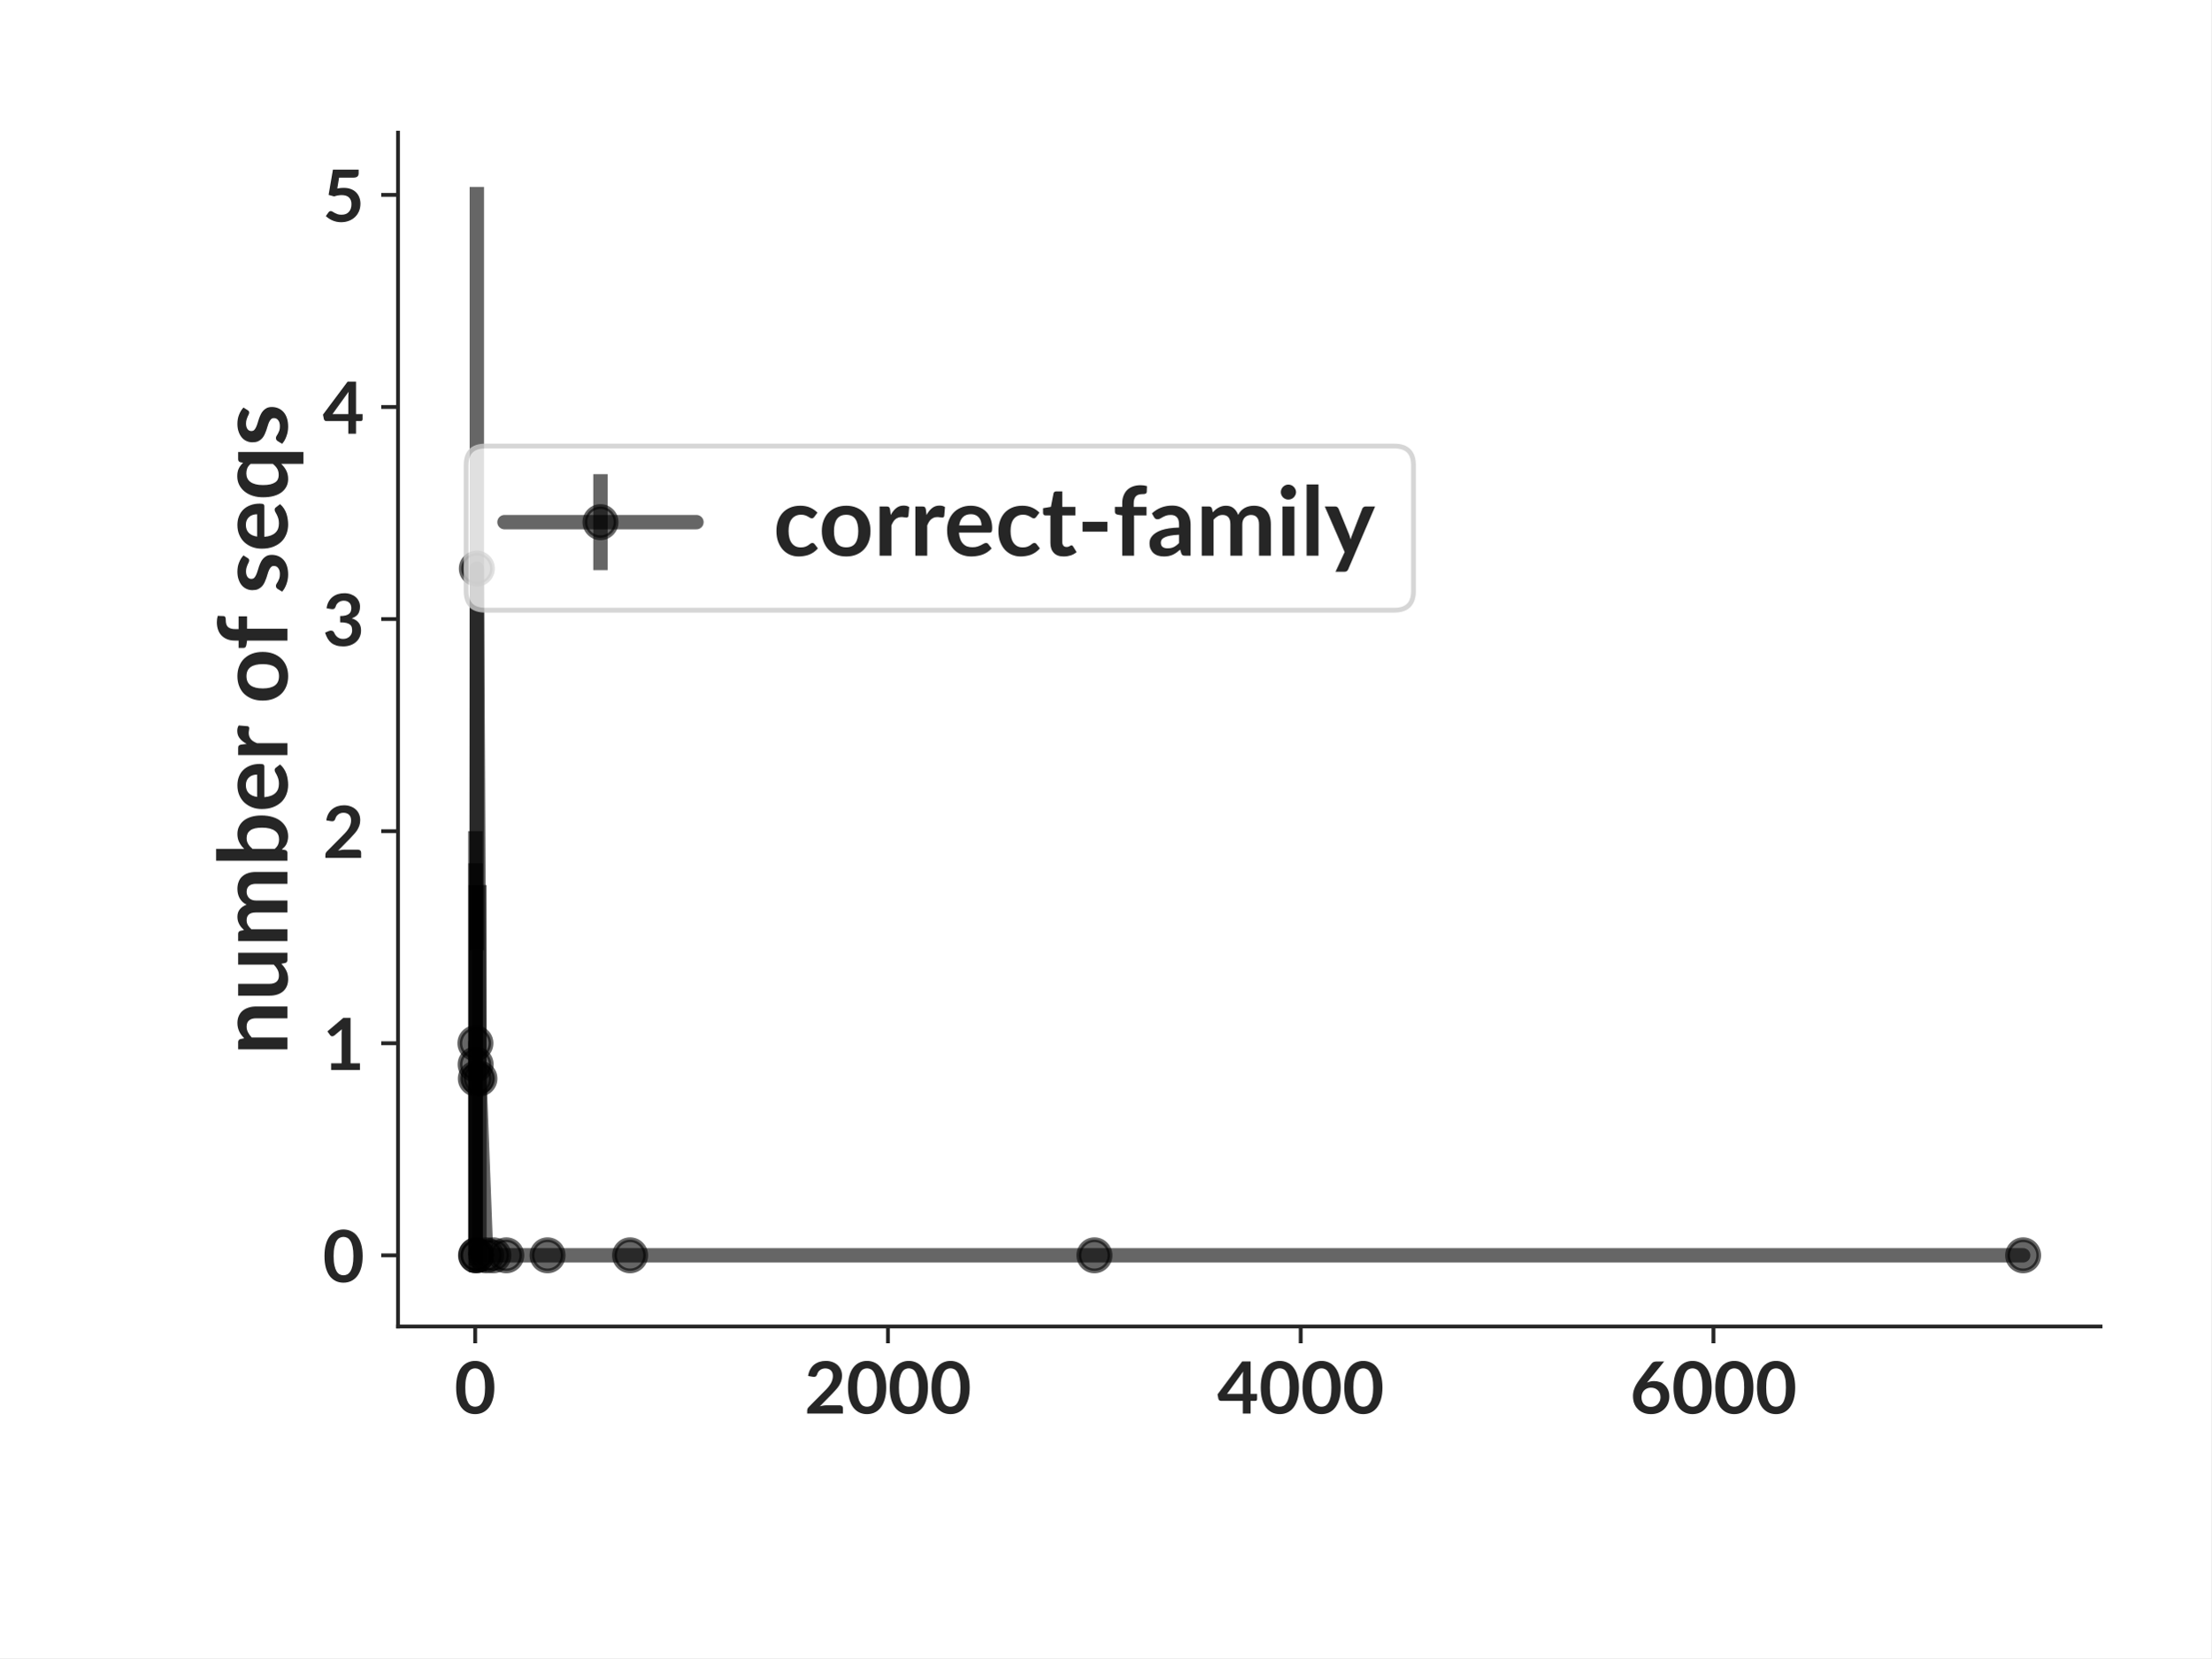
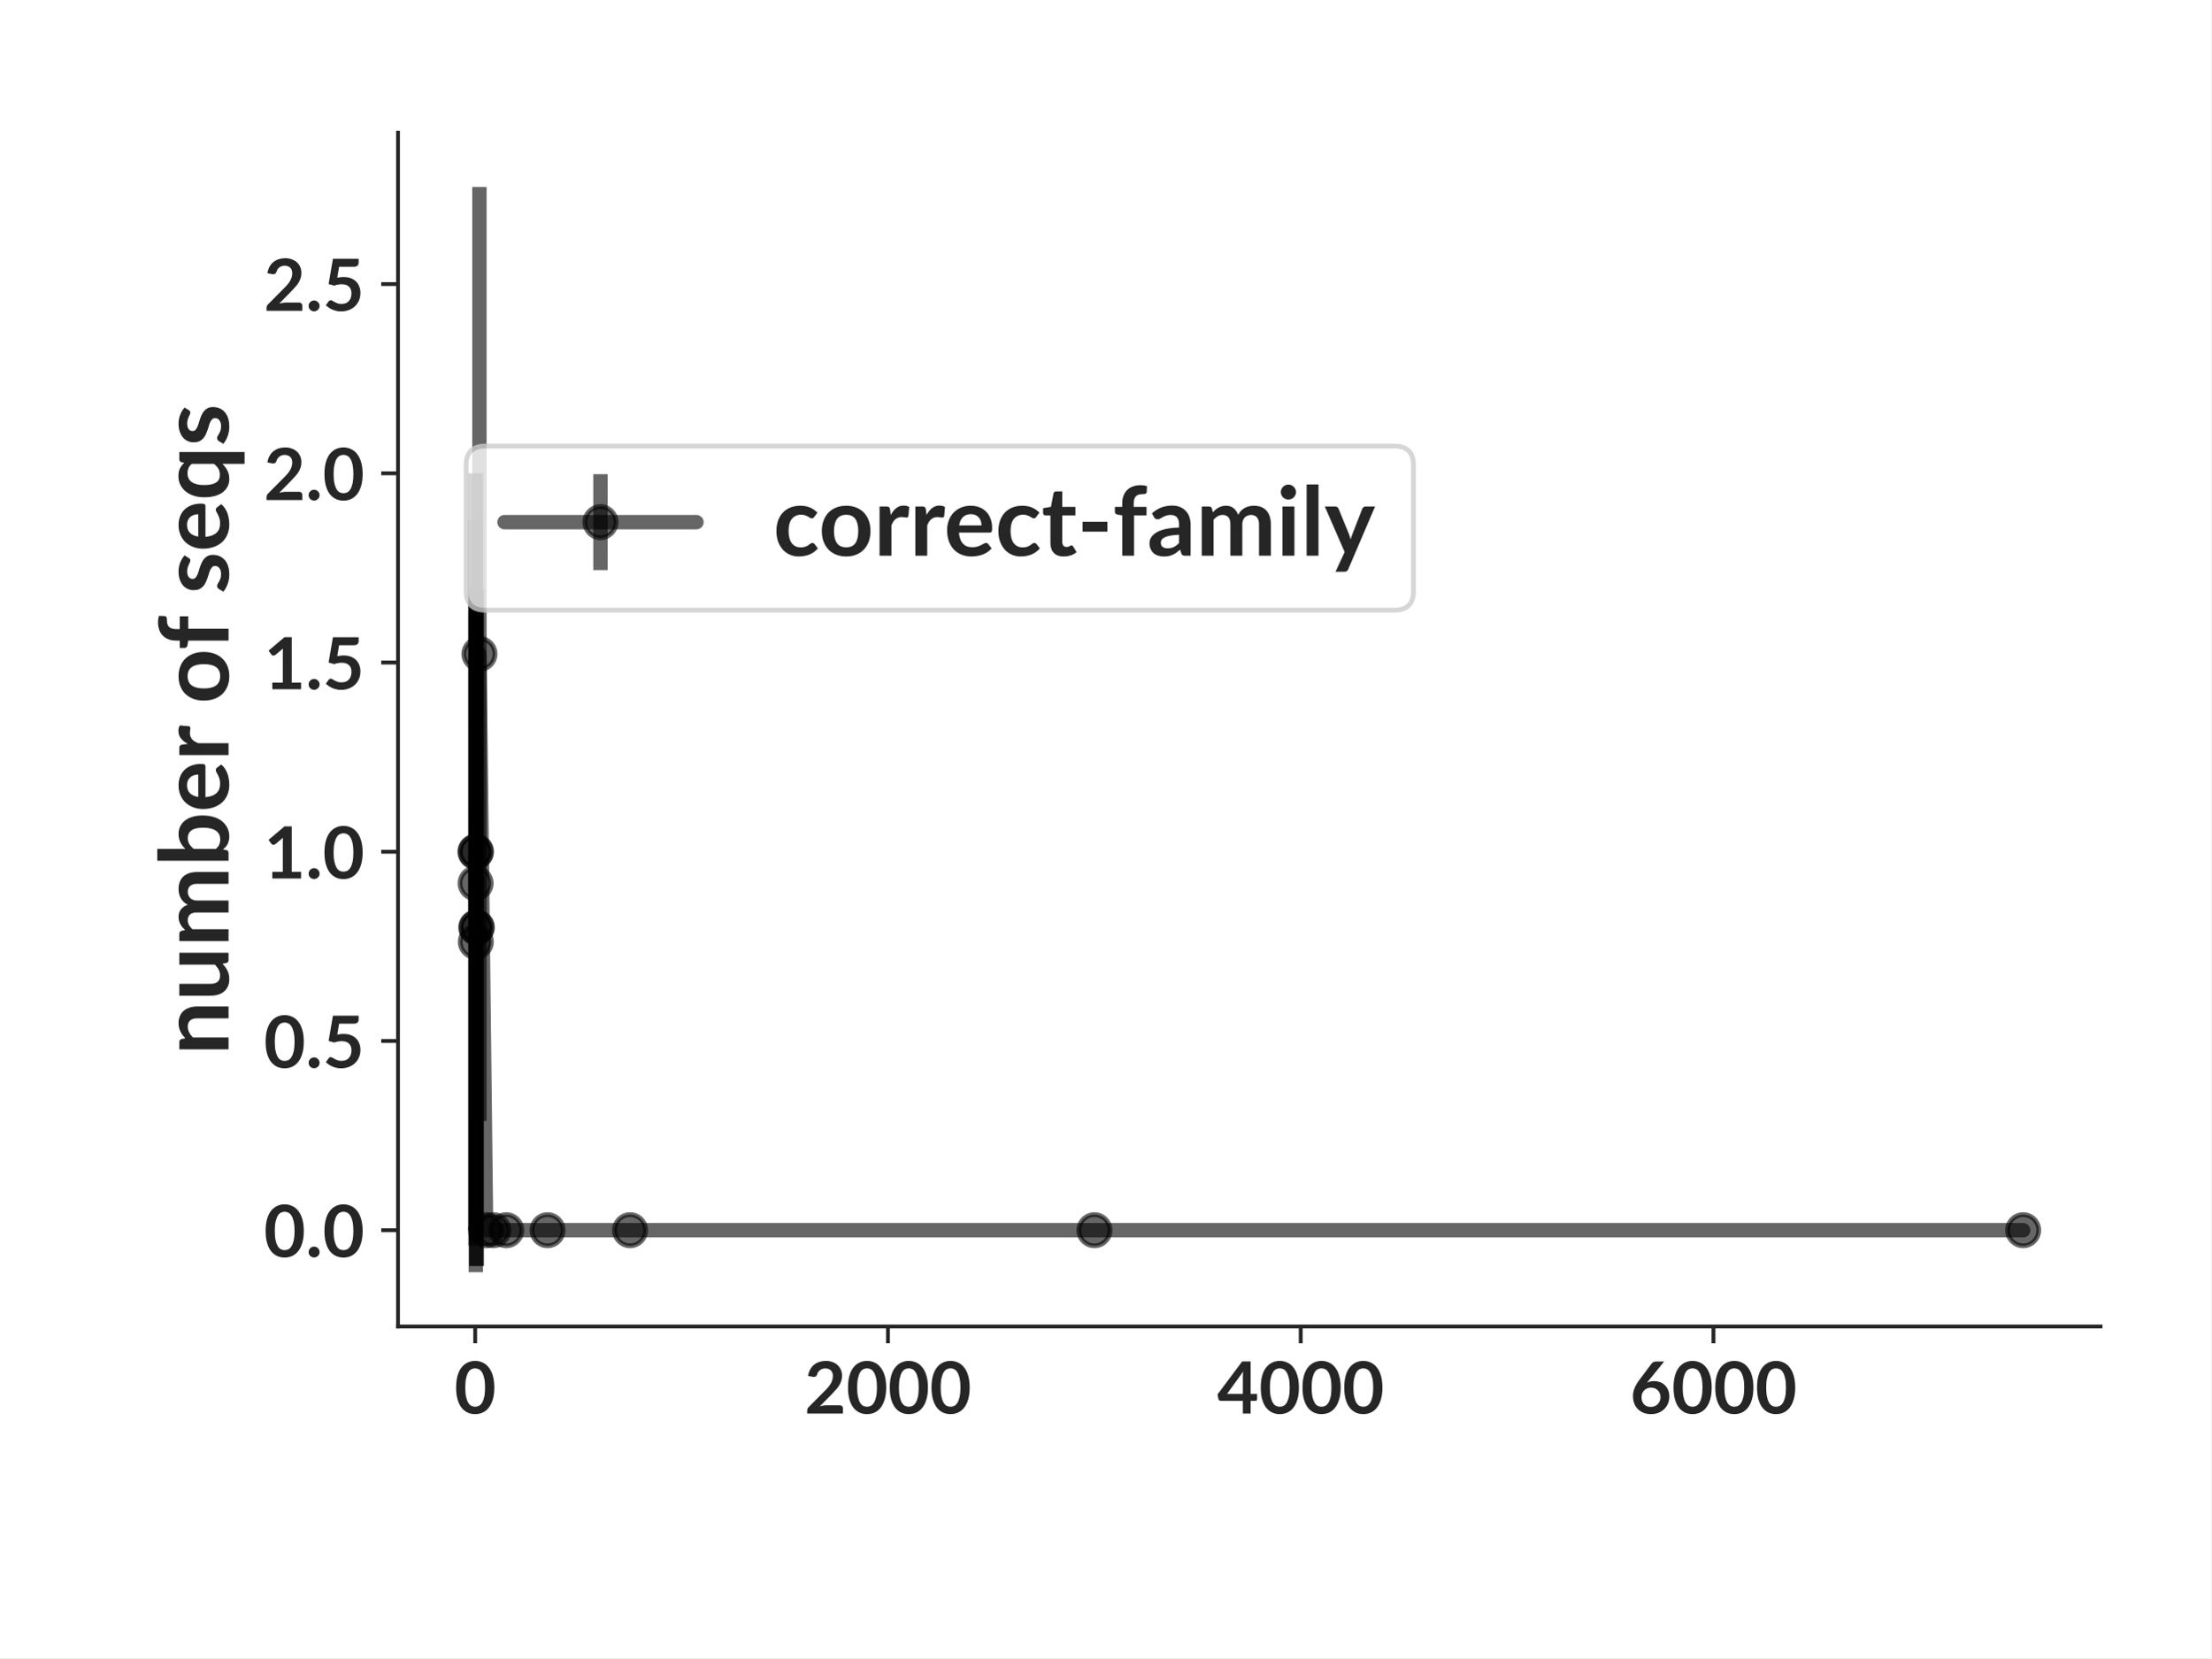
<svg xmlns="http://www.w3.org/2000/svg" xmlns:xlink="http://www.w3.org/1999/xlink" width="460.8pt" height="345.6pt" viewBox="0 0 460.8 345.6" version="1.1">
  <defs>
    <style type="text/css">*{stroke-linejoin: round; stroke-linecap: butt}</style>
  </defs>
  <g id="figure_1">
    <g id="patch_1">
      <path d="M 0 345.6  L 460.8 345.6  L 460.8 0  L 0 0  z " style="fill: #ffffff" />
    </g>
    <g id="axes_1">
      <g id="patch_2">
        <path d="M 82.944 276.48  L 437.76 276.48  L 437.76 27.648  L 82.944 27.648  z " style="fill: #ffffff" />
      </g>
      <g id="matplotlib.axis_1">
        <g id="xtick_1">
          <g id="line2d_1">
            <defs>
-               <path id="md4a5f0600e" d="M 0 0  L 0 3.5  " style="stroke: #262626; stroke-width: 0.8" />
+               <path id="mb7a3365668" d="M 0 0  L 0 3.5  " style="stroke: #262626; stroke-width: 0.8" />
            </defs>
            <g>
-               <use xlink:href="#md4a5f0600e" x="99.029" y="276.48" style="fill: #262626; stroke: #262626; stroke-width: 0.8" />
+               <use xlink:href="#mb7a3365668" x="99.029" y="276.48" style="fill: #262626; stroke: #262626; stroke-width: 0.8" />
            </g>
          </g>
          <g id="text_1">
            <text style="fill: #262626; font: 700 15px 'Lato'; text-anchor: middle" x="99.029" y="294.625" transform="rotate(-0 99.02899 294.6245)">0</text>
          </g>
        </g>
        <g id="xtick_2">
          <g id="line2d_2">
            <g>
-               <use xlink:href="#md4a5f0600e" x="185.051" y="276.48" style="fill: #262626; stroke: #262626; stroke-width: 0.8" />
+               <use xlink:href="#mb7a3365668" x="185.051" y="276.48" style="fill: #262626; stroke: #262626; stroke-width: 0.8" />
            </g>
          </g>
          <g id="text_2">
            <text style="fill: #262626; font: 700 15px 'Lato'; text-anchor: middle" x="185.051" y="294.625" transform="rotate(-0 185.0507 294.6245)">2000</text>
          </g>
        </g>
        <g id="xtick_3">
          <g id="line2d_3">
            <g>
-               <use xlink:href="#md4a5f0600e" x="271.072" y="276.48" style="fill: #262626; stroke: #262626; stroke-width: 0.8" />
+               <use xlink:href="#mb7a3365668" x="271.072" y="276.48" style="fill: #262626; stroke: #262626; stroke-width: 0.8" />
            </g>
          </g>
          <g id="text_3">
            <text style="fill: #262626; font: 700 15px 'Lato'; text-anchor: middle" x="271.072" y="294.625" transform="rotate(-0 271.0725 294.6245)">4000</text>
          </g>
        </g>
        <g id="xtick_4">
          <g id="line2d_4">
            <g>
-               <use xlink:href="#md4a5f0600e" x="357.094" y="276.48" style="fill: #262626; stroke: #262626; stroke-width: 0.8" />
+               <use xlink:href="#mb7a3365668" x="357.094" y="276.48" style="fill: #262626; stroke: #262626; stroke-width: 0.8" />
            </g>
          </g>
          <g id="text_4">
            <text style="fill: #262626; font: 700 15px 'Lato'; text-anchor: middle" x="357.094" y="294.625" transform="rotate(-0 357.0942 294.6245)">6000</text>
          </g>
        </g>
      </g>
      <g id="matplotlib.axis_2">
        <g id="ytick_1">
          <g id="line2d_5">
            <defs>
-               <path id="md81c97860f" d="M 0 0  L -3.5 0  " style="stroke: #262626; stroke-width: 0.8" />
+               <path id="m3ade9acc33" d="M 0 0  L -3.5 0  " style="stroke: #262626; stroke-width: 0.8" />
            </defs>
            <g>
-               <use xlink:href="#md81c97860f" x="82.944" y="261.653" style="fill: #262626; stroke: #262626; stroke-width: 0.8" />
+               <use xlink:href="#m3ade9acc33" x="82.944" y="256.416" style="fill: #262626; stroke: #262626; stroke-width: 0.8" />
            </g>
          </g>
          <g id="text_5">
-             <text style="fill: #262626; font: 700 15px 'Lato'; text-anchor: end" x="75.944" y="267.226" transform="rotate(-0 75.944 267.2256)">0</text>
+             <text style="fill: #262626; font: 700 15px 'Lato'; text-anchor: end" x="75.944" y="261.988" transform="rotate(-0 75.944 261.9883)">0.0</text>
          </g>
        </g>
        <g id="ytick_2">
          <g id="line2d_6">
            <g>
-               <use xlink:href="#md81c97860f" x="82.944" y="217.447" style="fill: #262626; stroke: #262626; stroke-width: 0.8" />
+               <use xlink:href="#m3ade9acc33" x="82.944" y="216.975" style="fill: #262626; stroke: #262626; stroke-width: 0.8" />
            </g>
          </g>
          <g id="text_6">
-             <text style="fill: #262626; font: 700 15px 'Lato'; text-anchor: end" x="75.944" y="223.019" transform="rotate(-0 75.944 223.0188)">1</text>
+             <text style="fill: #262626; font: 700 15px 'Lato'; text-anchor: end" x="75.944" y="222.547" transform="rotate(-0 75.944 222.5469)">0.5</text>
          </g>
        </g>
        <g id="ytick_3">
          <g id="line2d_7">
            <g>
-               <use xlink:href="#md81c97860f" x="82.944" y="173.24" style="fill: #262626; stroke: #262626; stroke-width: 0.8" />
+               <use xlink:href="#m3ade9acc33" x="82.944" y="177.533" style="fill: #262626; stroke: #262626; stroke-width: 0.8" />
            </g>
          </g>
          <g id="text_7">
-             <text style="fill: #262626; font: 700 15px 'Lato'; text-anchor: end" x="75.944" y="178.812" transform="rotate(-0 75.944 178.812)">2</text>
+             <text style="fill: #262626; font: 700 15px 'Lato'; text-anchor: end" x="75.944" y="183.106" transform="rotate(-0 75.944 183.1055)">1.0</text>
          </g>
        </g>
        <g id="ytick_4">
          <g id="line2d_8">
            <g>
-               <use xlink:href="#md81c97860f" x="82.944" y="129.033" style="fill: #262626; stroke: #262626; stroke-width: 0.8" />
+               <use xlink:href="#m3ade9acc33" x="82.944" y="138.092" style="fill: #262626; stroke: #262626; stroke-width: 0.8" />
            </g>
          </g>
          <g id="text_8">
-             <text style="fill: #262626; font: 700 15px 'Lato'; text-anchor: end" x="75.944" y="134.605" transform="rotate(-0 75.944 134.6051)">3</text>
+             <text style="fill: #262626; font: 700 15px 'Lato'; text-anchor: end" x="75.944" y="143.664" transform="rotate(-0 75.944 143.6641)">1.5</text>
          </g>
        </g>
        <g id="ytick_5">
          <g id="line2d_9">
            <g>
-               <use xlink:href="#md81c97860f" x="82.944" y="84.826" style="fill: #262626; stroke: #262626; stroke-width: 0.8" />
+               <use xlink:href="#m3ade9acc33" x="82.944" y="98.65" style="fill: #262626; stroke: #262626; stroke-width: 0.8" />
            </g>
          </g>
          <g id="text_9">
-             <text style="fill: #262626; font: 700 15px 'Lato'; text-anchor: end" x="75.944" y="90.398" transform="rotate(-0 75.944 90.39831)">4</text>
+             <text style="fill: #262626; font: 700 15px 'Lato'; text-anchor: end" x="75.944" y="104.223" transform="rotate(-0 75.944 104.2227)">2.0</text>
          </g>
        </g>
        <g id="ytick_6">
          <g id="line2d_10">
            <g>
-               <use xlink:href="#md81c97860f" x="82.944" y="40.619" style="fill: #262626; stroke: #262626; stroke-width: 0.8" />
+               <use xlink:href="#m3ade9acc33" x="82.944" y="59.209" style="fill: #262626; stroke: #262626; stroke-width: 0.8" />
            </g>
          </g>
          <g id="text_10">
-             <text style="fill: #262626; font: 700 15px 'Lato'; text-anchor: end" x="75.944" y="46.191" transform="rotate(-0 75.944 46.19149)">5</text>
+             <text style="fill: #262626; font: 700 15px 'Lato'; text-anchor: end" x="75.944" y="64.781" transform="rotate(-0 75.944 64.78127)">2.5</text>
          </g>
        </g>
        <g id="text_11">
-           <text style="fill: #262626; font: 700 20px 'Lato'; text-anchor: middle" x="59.894" y="152.064" transform="rotate(-90 59.894 152.064)">number of seqs</text>
+           <text style="fill: #262626; font: 700 20px 'Lato'; text-anchor: middle" x="47.632" y="152.064" transform="rotate(-90 47.6315 152.064)">number of seqs</text>
        </g>
      </g>
      <g id="LineCollection_1">
-         <path d="M 99.072 261.653  L 99.072 173.24  " clip-path="url(#p6a9b780e72)" style="fill: none; stroke: #000000; stroke-opacity: 0.6; stroke-width: 3" />
-         <path d="M 99.115 263.805  L 99.115 179.929  " clip-path="url(#p6a9b780e72)" style="fill: none; stroke: #000000; stroke-opacity: 0.6; stroke-width: 3" />
-         <path d="M 99.158 265.169  L 99.158 184.459  " clip-path="url(#p6a9b780e72)" style="fill: none; stroke: #000000; stroke-opacity: 0.6; stroke-width: 3" />
-         <path d="M 99.201 261.653  L 99.201 261.653  " clip-path="url(#p6a9b780e72)" style="fill: none; stroke: #000000; stroke-opacity: 0.6; stroke-width: 3" />
-         <path d="M 99.244 261.653  L 99.244 261.653  " clip-path="url(#p6a9b780e72)" style="fill: none; stroke: #000000; stroke-opacity: 0.6; stroke-width: 3" />
-         <path d="M 99.373 198.056  L 99.373 38.959  " clip-path="url(#p6a9b780e72)" style="fill: none; stroke: #000000; stroke-opacity: 0.6; stroke-width: 3" />
-         <path d="M 99.911 265.169  L 99.911 184.459  " clip-path="url(#p6a9b780e72)" style="fill: none; stroke: #000000; stroke-opacity: 0.6; stroke-width: 3" />
-         <path d="M 101.309 261.653  L 101.309 261.653  " clip-path="url(#p6a9b780e72)" style="fill: none; stroke: #000000; stroke-opacity: 0.6; stroke-width: 3" />
-         <path d="M 102.814 261.653  L 102.814 261.653  " clip-path="url(#p6a9b780e72)" style="fill: none; stroke: #000000; stroke-opacity: 0.6; stroke-width: 3" />
-         <path d="M 105.502 261.653  L 105.502 261.653  " clip-path="url(#p6a9b780e72)" style="fill: none; stroke: #000000; stroke-opacity: 0.6; stroke-width: 3" />
-         <path d="M 114.104 261.653  L 114.104 261.653  " clip-path="url(#p6a9b780e72)" style="fill: none; stroke: #000000; stroke-opacity: 0.6; stroke-width: 3" />
-         <path d="M 131.309 261.653  L 131.309 261.653  " clip-path="url(#p6a9b780e72)" style="fill: none; stroke: #000000; stroke-opacity: 0.6; stroke-width: 3" />
-         <path d="M 228.083 261.653  L 228.083 261.653  " clip-path="url(#p6a9b780e72)" style="fill: none; stroke: #000000; stroke-opacity: 0.6; stroke-width: 3" />
-         <path d="M 421.632 261.653  L 421.632 261.653  " clip-path="url(#p6a9b780e72)" style="fill: none; stroke: #000000; stroke-opacity: 0.6; stroke-width: 3" />
+         <path d="M 99.072 256.416  L 99.072 98.65  " clip-path="url(#pc0c2d852da)" style="fill: none; stroke: #000000; stroke-opacity: 0.6; stroke-width: 3" />
+         <path d="M 99.115 259.631  L 99.115 108.582  " clip-path="url(#pc0c2d852da)" style="fill: none; stroke: #000000; stroke-opacity: 0.6; stroke-width: 3" />
+         <path d="M 99.158 265.169  L 99.158 127.46  " clip-path="url(#pc0c2d852da)" style="fill: none; stroke: #000000; stroke-opacity: 0.6; stroke-width: 3" />
+         <path d="M 99.201 256.416  L 99.201 98.65  " clip-path="url(#pc0c2d852da)" style="fill: none; stroke: #000000; stroke-opacity: 0.6; stroke-width: 3" />
+         <path d="M 99.244 263.865  L 99.244 122.755  " clip-path="url(#pc0c2d852da)" style="fill: none; stroke: #000000; stroke-opacity: 0.6; stroke-width: 3" />
+         <path d="M 99.373 263.865  L 99.373 122.755  " clip-path="url(#pc0c2d852da)" style="fill: none; stroke: #000000; stroke-opacity: 0.6; stroke-width: 3" />
+         <path d="M 99.911 233.64  L 99.911 38.959  " clip-path="url(#pc0c2d852da)" style="fill: none; stroke: #000000; stroke-opacity: 0.6; stroke-width: 3" />
+         <path d="M 101.309 256.416  L 101.309 256.416  " clip-path="url(#pc0c2d852da)" style="fill: none; stroke: #000000; stroke-opacity: 0.6; stroke-width: 3" />
+         <path d="M 102.814 256.416  L 102.814 256.416  " clip-path="url(#pc0c2d852da)" style="fill: none; stroke: #000000; stroke-opacity: 0.6; stroke-width: 3" />
+         <path d="M 105.502 256.416  L 105.502 256.416  " clip-path="url(#pc0c2d852da)" style="fill: none; stroke: #000000; stroke-opacity: 0.6; stroke-width: 3" />
+         <path d="M 114.104 256.416  L 114.104 256.416  " clip-path="url(#pc0c2d852da)" style="fill: none; stroke: #000000; stroke-opacity: 0.6; stroke-width: 3" />
+         <path d="M 131.309 256.416  L 131.309 256.416  " clip-path="url(#pc0c2d852da)" style="fill: none; stroke: #000000; stroke-opacity: 0.6; stroke-width: 3" />
+         <path d="M 228.083 256.416  L 228.083 256.416  " clip-path="url(#pc0c2d852da)" style="fill: none; stroke: #000000; stroke-opacity: 0.6; stroke-width: 3" />
+         <path d="M 421.632 256.416  L 421.632 256.416  " clip-path="url(#pc0c2d852da)" style="fill: none; stroke: #000000; stroke-opacity: 0.6; stroke-width: 3" />
      </g>
      <g id="line2d_11">
-         <path d="M 99.072 217.447  L 99.115 221.867  L 99.158 224.814  L 99.201 261.653  L 99.244 261.653  L 99.373 118.507  L 99.911 224.814  L 101.309 261.653  L 102.814 261.653  L 105.502 261.653  L 114.104 261.653  L 131.309 261.653  L 228.083 261.653  L 421.632 261.653  " clip-path="url(#p6a9b780e72)" style="fill: none; stroke: #000000; stroke-opacity: 0.6; stroke-width: 3; stroke-linecap: round" />
+         <path d="M 99.072 177.533  L 99.115 184.107  L 99.158 196.315  L 99.201 177.533  L 99.244 193.31  L 99.373 193.31  L 99.911 136.299  L 101.309 256.416  L 102.814 256.416  L 105.502 256.416  L 114.104 256.416  L 131.309 256.416  L 228.083 256.416  L 421.632 256.416  " clip-path="url(#pc0c2d852da)" style="fill: none; stroke: #000000; stroke-opacity: 0.6; stroke-width: 3; stroke-linecap: round" />
        <defs>
-           <path id="m14ded19021" d="M 0 3.25  C 0.862 3.25 1.689 2.908 2.298 2.298  C 2.908 1.689 3.25 0.862 3.25 0  C 3.25 -0.862 2.908 -1.689 2.298 -2.298  C 1.689 -2.908 0.862 -3.25 0 -3.25  C -0.862 -3.25 -1.689 -2.908 -2.298 -2.298  C -2.908 -1.689 -3.25 -0.862 -3.25 0  C -3.25 0.862 -2.908 1.689 -2.298 2.298  C -1.689 2.908 -0.862 3.25 0 3.25  z " style="stroke: #000000; stroke-opacity: 0.6" />
+           <path id="me315220455" d="M 0 3.25  C 0.862 3.25 1.689 2.908 2.298 2.298  C 2.908 1.689 3.25 0.862 3.25 0  C 3.25 -0.862 2.908 -1.689 2.298 -2.298  C 1.689 -2.908 0.862 -3.25 0 -3.25  C -0.862 -3.25 -1.689 -2.908 -2.298 -2.298  C -2.908 -1.689 -3.25 -0.862 -3.25 0  C -3.25 0.862 -2.908 1.689 -2.298 2.298  C -1.689 2.908 -0.862 3.25 0 3.25  z " style="stroke: #000000; stroke-opacity: 0.6" />
        </defs>
-         <g clip-path="url(#p6a9b780e72)">
-           <use xlink:href="#m14ded19021" x="99.072" y="217.447" style="fill-opacity: 0.6; stroke: #000000; stroke-opacity: 0.6" />
-           <use xlink:href="#m14ded19021" x="99.115" y="221.867" style="fill-opacity: 0.6; stroke: #000000; stroke-opacity: 0.6" />
-           <use xlink:href="#m14ded19021" x="99.158" y="224.814" style="fill-opacity: 0.6; stroke: #000000; stroke-opacity: 0.6" />
-           <use xlink:href="#m14ded19021" x="99.201" y="261.653" style="fill-opacity: 0.6; stroke: #000000; stroke-opacity: 0.6" />
-           <use xlink:href="#m14ded19021" x="99.244" y="261.653" style="fill-opacity: 0.6; stroke: #000000; stroke-opacity: 0.6" />
-           <use xlink:href="#m14ded19021" x="99.373" y="118.507" style="fill-opacity: 0.6; stroke: #000000; stroke-opacity: 0.6" />
-           <use xlink:href="#m14ded19021" x="99.911" y="224.814" style="fill-opacity: 0.6; stroke: #000000; stroke-opacity: 0.6" />
-           <use xlink:href="#m14ded19021" x="101.309" y="261.653" style="fill-opacity: 0.6; stroke: #000000; stroke-opacity: 0.6" />
-           <use xlink:href="#m14ded19021" x="102.814" y="261.653" style="fill-opacity: 0.6; stroke: #000000; stroke-opacity: 0.6" />
-           <use xlink:href="#m14ded19021" x="105.502" y="261.653" style="fill-opacity: 0.6; stroke: #000000; stroke-opacity: 0.6" />
-           <use xlink:href="#m14ded19021" x="114.104" y="261.653" style="fill-opacity: 0.6; stroke: #000000; stroke-opacity: 0.6" />
-           <use xlink:href="#m14ded19021" x="131.309" y="261.653" style="fill-opacity: 0.6; stroke: #000000; stroke-opacity: 0.6" />
-           <use xlink:href="#m14ded19021" x="228.083" y="261.653" style="fill-opacity: 0.6; stroke: #000000; stroke-opacity: 0.6" />
-           <use xlink:href="#m14ded19021" x="421.632" y="261.653" style="fill-opacity: 0.6; stroke: #000000; stroke-opacity: 0.6" />
+         <g clip-path="url(#pc0c2d852da)">
+           <use xlink:href="#me315220455" x="99.072" y="177.533" style="fill-opacity: 0.6; stroke: #000000; stroke-opacity: 0.6" />
+           <use xlink:href="#me315220455" x="99.115" y="184.107" style="fill-opacity: 0.6; stroke: #000000; stroke-opacity: 0.6" />
+           <use xlink:href="#me315220455" x="99.158" y="196.315" style="fill-opacity: 0.6; stroke: #000000; stroke-opacity: 0.6" />
+           <use xlink:href="#me315220455" x="99.201" y="177.533" style="fill-opacity: 0.6; stroke: #000000; stroke-opacity: 0.6" />
+           <use xlink:href="#me315220455" x="99.244" y="193.31" style="fill-opacity: 0.6; stroke: #000000; stroke-opacity: 0.6" />
+           <use xlink:href="#me315220455" x="99.373" y="193.31" style="fill-opacity: 0.6; stroke: #000000; stroke-opacity: 0.6" />
+           <use xlink:href="#me315220455" x="99.911" y="136.299" style="fill-opacity: 0.6; stroke: #000000; stroke-opacity: 0.6" />
+           <use xlink:href="#me315220455" x="101.309" y="256.416" style="fill-opacity: 0.6; stroke: #000000; stroke-opacity: 0.6" />
+           <use xlink:href="#me315220455" x="102.814" y="256.416" style="fill-opacity: 0.6; stroke: #000000; stroke-opacity: 0.6" />
+           <use xlink:href="#me315220455" x="105.502" y="256.416" style="fill-opacity: 0.6; stroke: #000000; stroke-opacity: 0.6" />
+           <use xlink:href="#me315220455" x="114.104" y="256.416" style="fill-opacity: 0.6; stroke: #000000; stroke-opacity: 0.6" />
+           <use xlink:href="#me315220455" x="131.309" y="256.416" style="fill-opacity: 0.6; stroke: #000000; stroke-opacity: 0.6" />
+           <use xlink:href="#me315220455" x="228.083" y="256.416" style="fill-opacity: 0.6; stroke: #000000; stroke-opacity: 0.6" />
+           <use xlink:href="#me315220455" x="421.632" y="256.416" style="fill-opacity: 0.6; stroke: #000000; stroke-opacity: 0.6" />
        </g>
      </g>
      <g id="patch_3">
        <path d="M 82.944 276.48  L 82.944 27.648  " style="fill: none; stroke: #262626; stroke-width: 0.8; stroke-linejoin: miter; stroke-linecap: square" />
      </g>
      <g id="patch_4">
        <path d="M 82.944 276.48  L 437.76 276.48  " style="fill: none; stroke: #262626; stroke-width: 0.8; stroke-linejoin: miter; stroke-linecap: square" />
      </g>
      <g id="legend_1">
        <g id="patch_5">
          <path d="M 101.137 127.181  L 290.577 127.181  Q 294.577 127.181 294.577 123.181  L 294.577 96.971  Q 294.577 92.971 290.577 92.971  L 101.137 92.971  Q 97.137 92.971 97.137 96.971  L 97.137 123.181  Q 97.137 127.181 101.137 127.181  z " style="fill: #ffffff; opacity: 0.8; stroke: #cccccc; stroke-linejoin: miter" />
        </g>
        <g id="LineCollection_2">
          <path d="M 125.137 118.831  L 125.137 98.831  " style="fill: none; stroke: #000000; stroke-opacity: 0.6; stroke-width: 3" />
        </g>
        <g id="line2d_12">
          <path d="M 105.137 108.831  L 145.137 108.831  " style="fill: none; stroke: #000000; stroke-opacity: 0.6; stroke-width: 3; stroke-linecap: round" />
        </g>
        <g id="line2d_13">
          <g>
-             <use xlink:href="#m14ded19021" x="125.137" y="108.831" style="fill-opacity: 0.6; stroke: #000000; stroke-opacity: 0.6" />
+             <use xlink:href="#me315220455" x="125.137" y="108.831" style="fill-opacity: 0.6; stroke: #000000; stroke-opacity: 0.6" />
          </g>
        </g>
        <g id="text_12">
          <text style="fill: #262626; font: 700 20px 'Lato'; text-anchor: start" x="161.137" y="115.831" transform="rotate(-0 161.1366 115.8308)">correct-family</text>
        </g>
      </g>
    </g>
  </g>
  <defs>
-     <clipPath id="p6a9b780e72">
+     <clipPath id="pc0c2d852da">
      <rect x="82.944" y="27.648" width="354.816" height="248.832" />
    </clipPath>
  </defs>
</svg>
